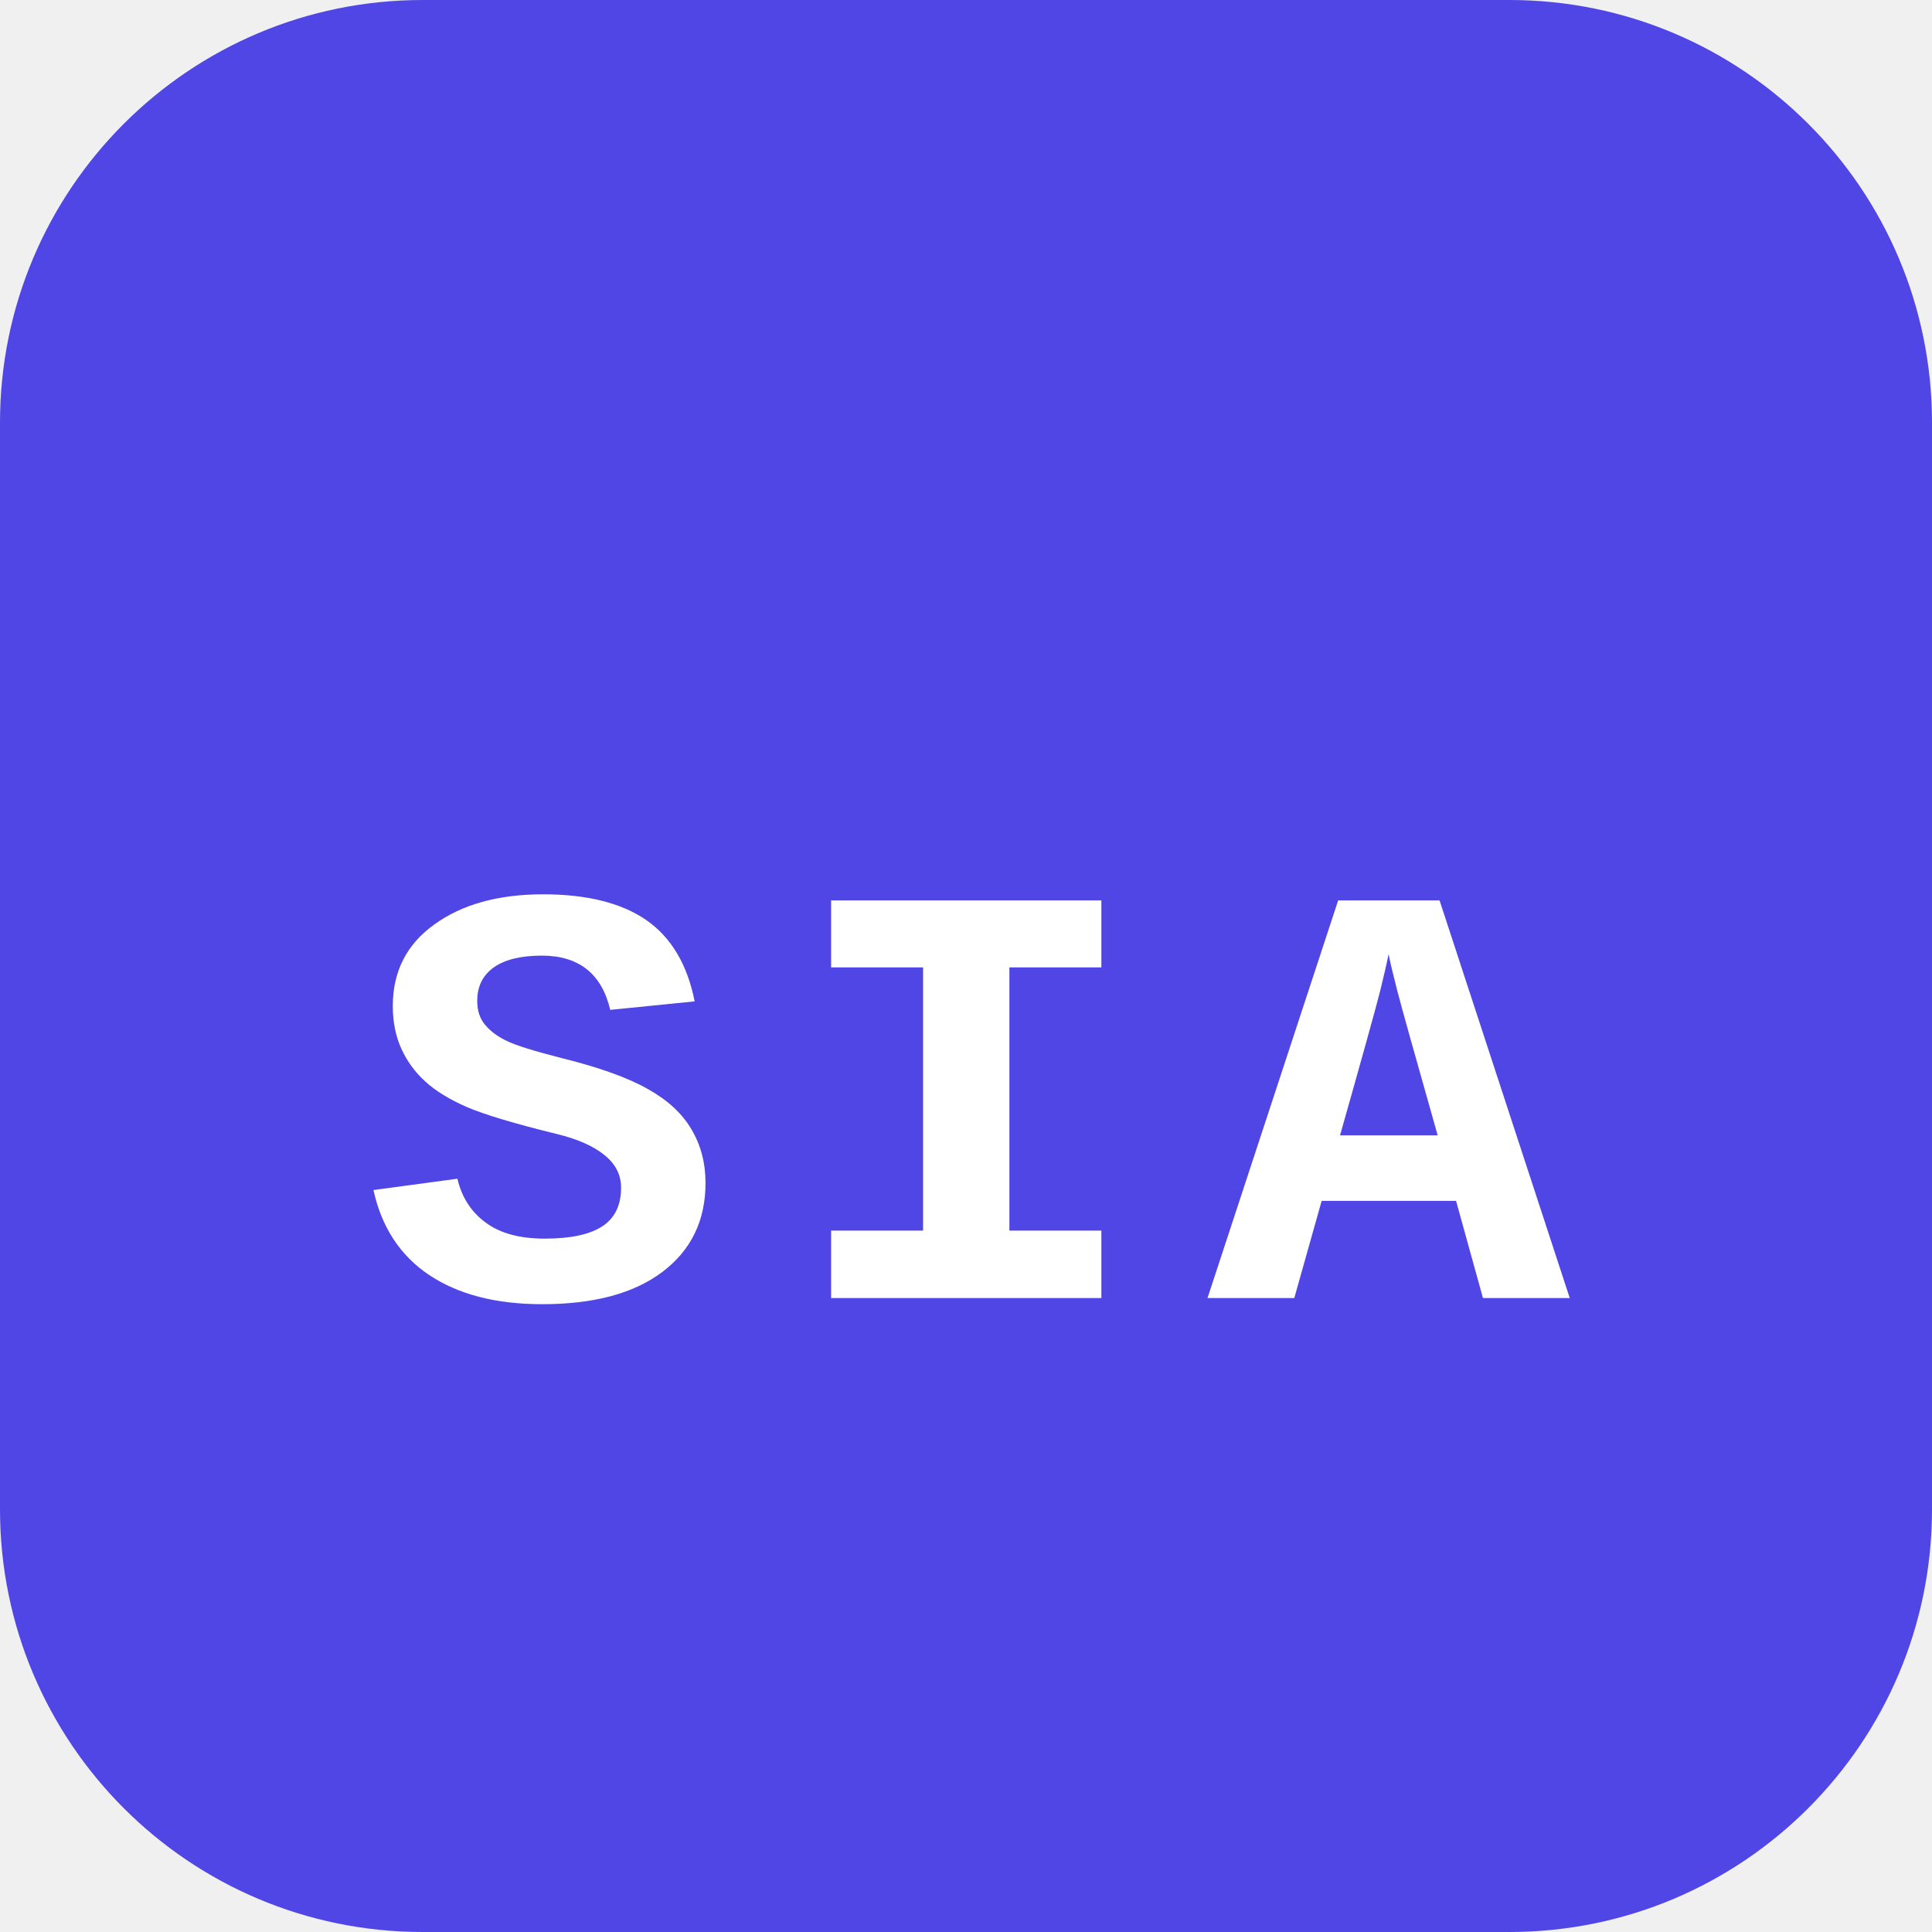
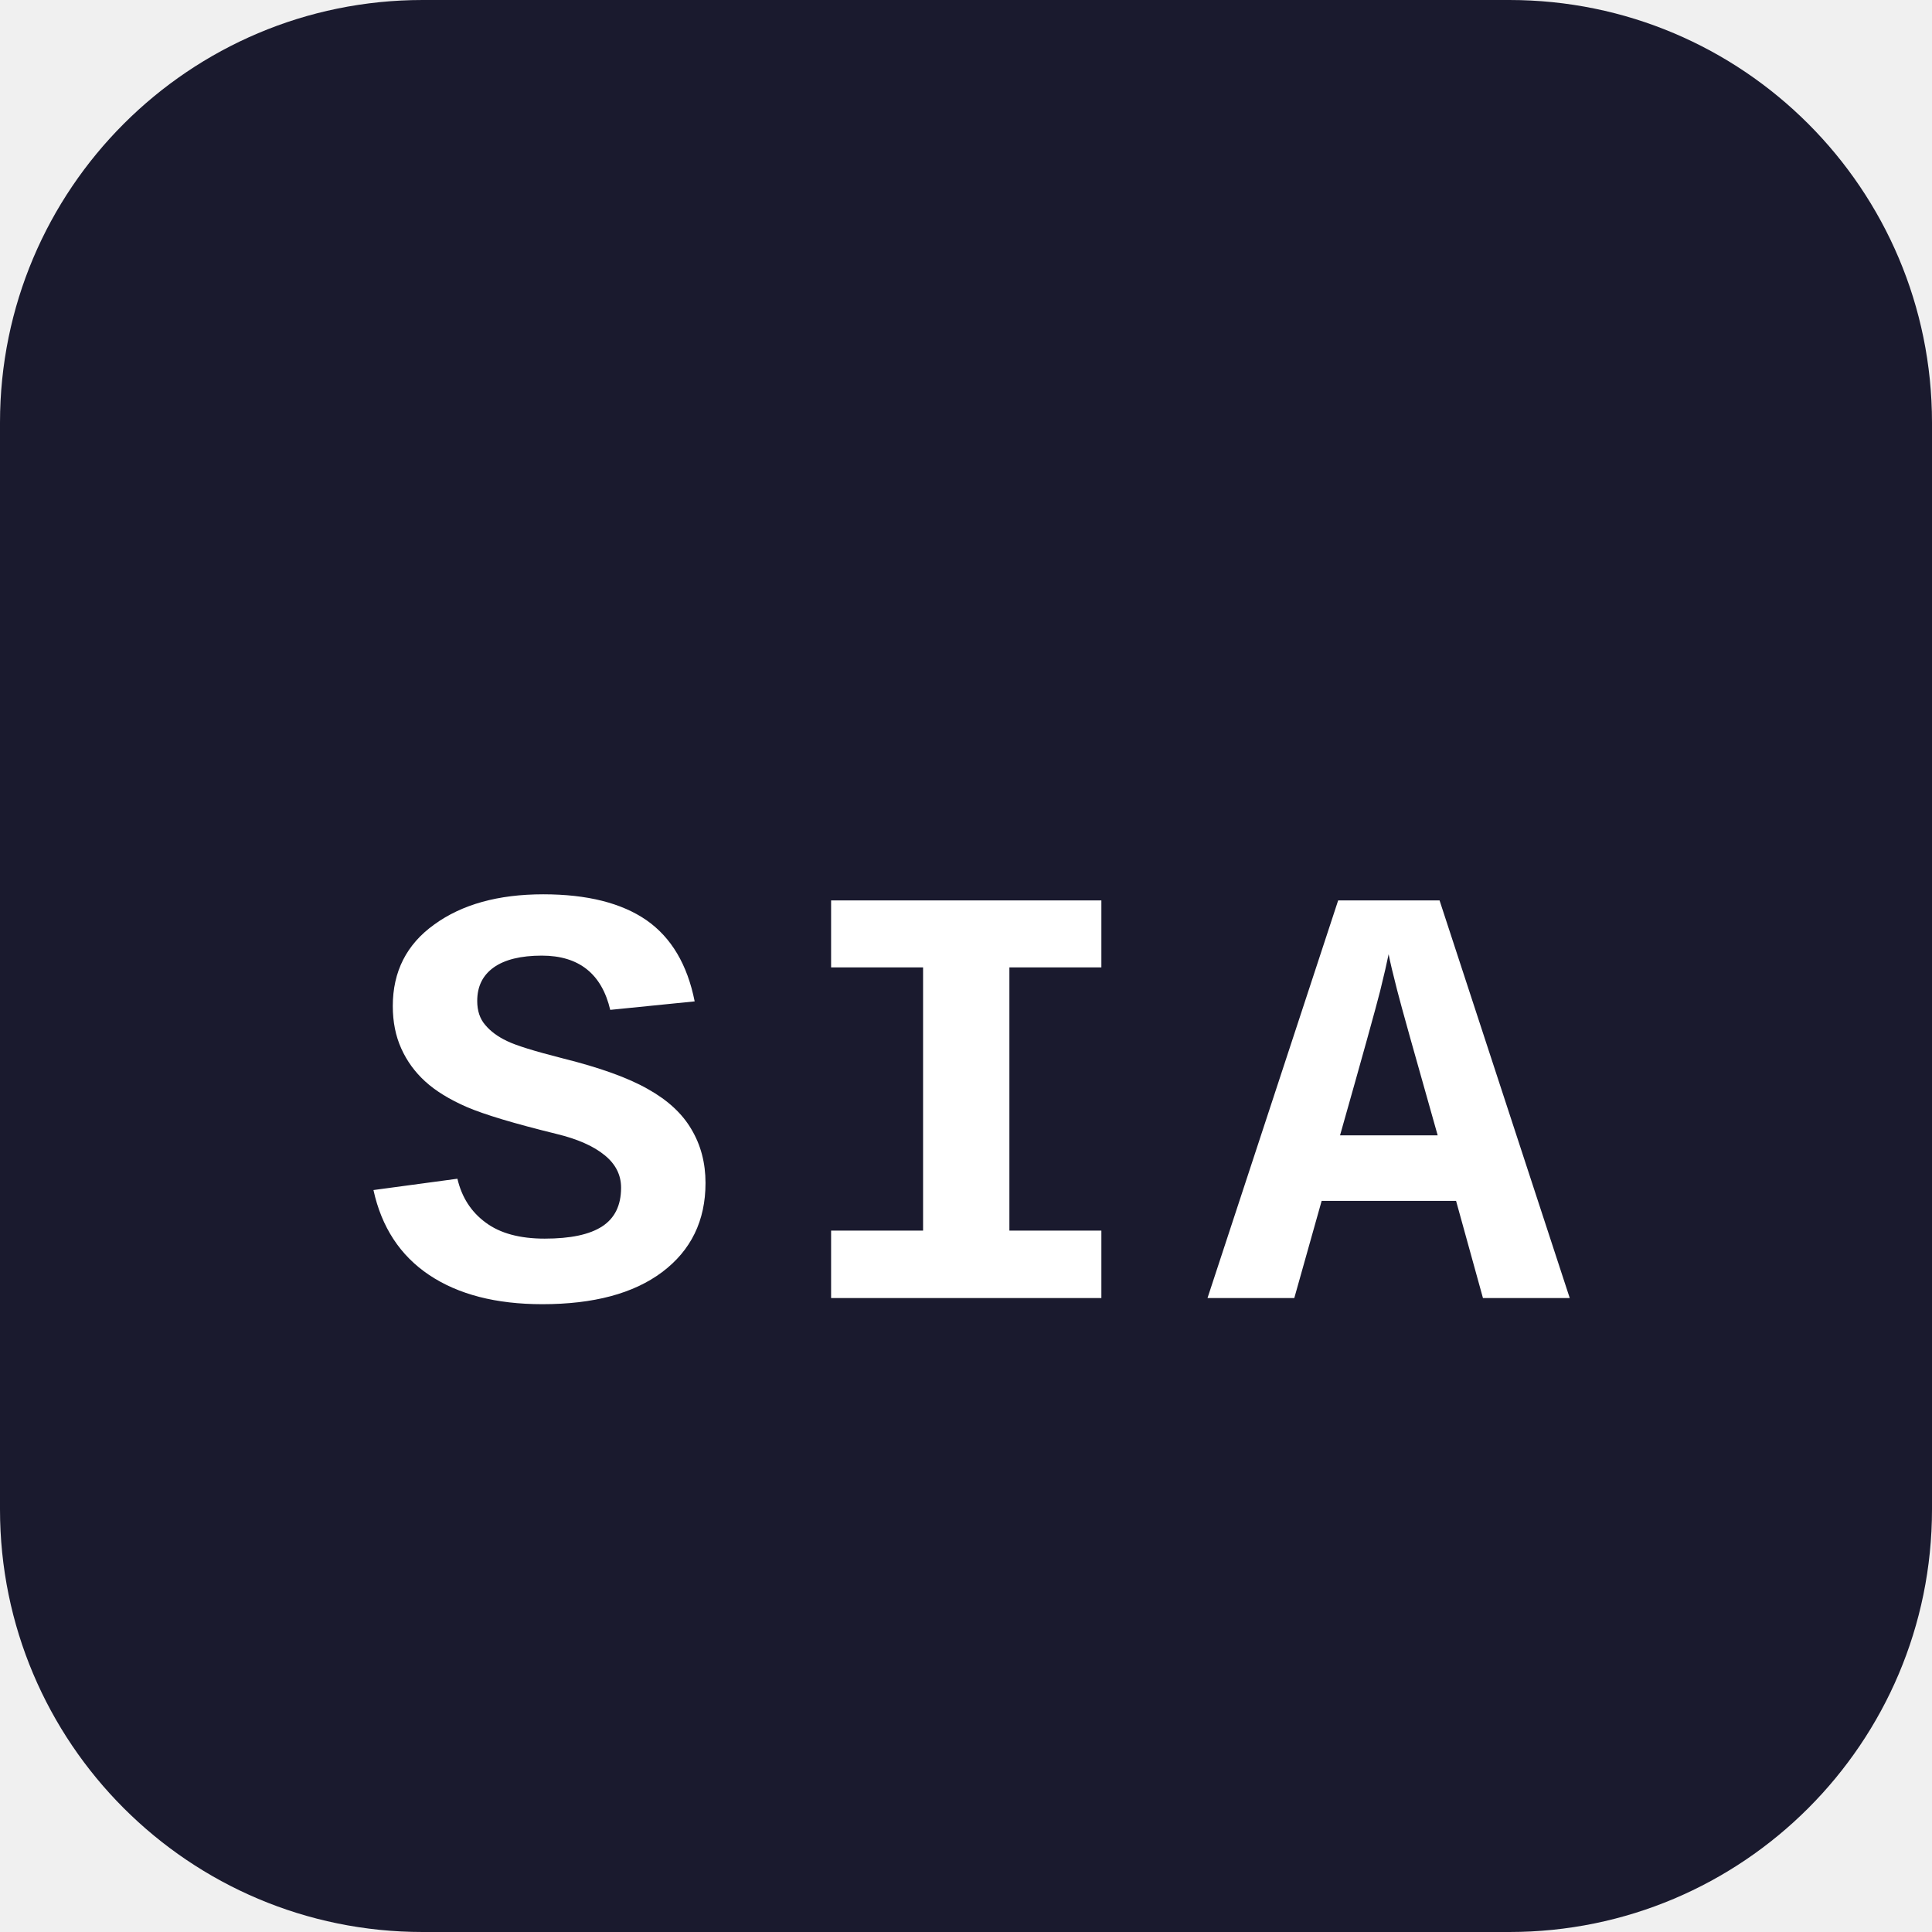
<svg xmlns="http://www.w3.org/2000/svg" viewBox="0 0 64 64" width="64" height="64">
-   <rect width="64" height="64" rx="14" fill="#4F46E5" />
+   <rect width="64" height="64" rx="14" fill="#1A1A2E" />
  <text x="32" y="43" font-family="monospace, 'Courier New'" font-size="20" font-weight="700" fill="white" text-anchor="middle" letter-spacing="2">SIA</text>
</svg>
